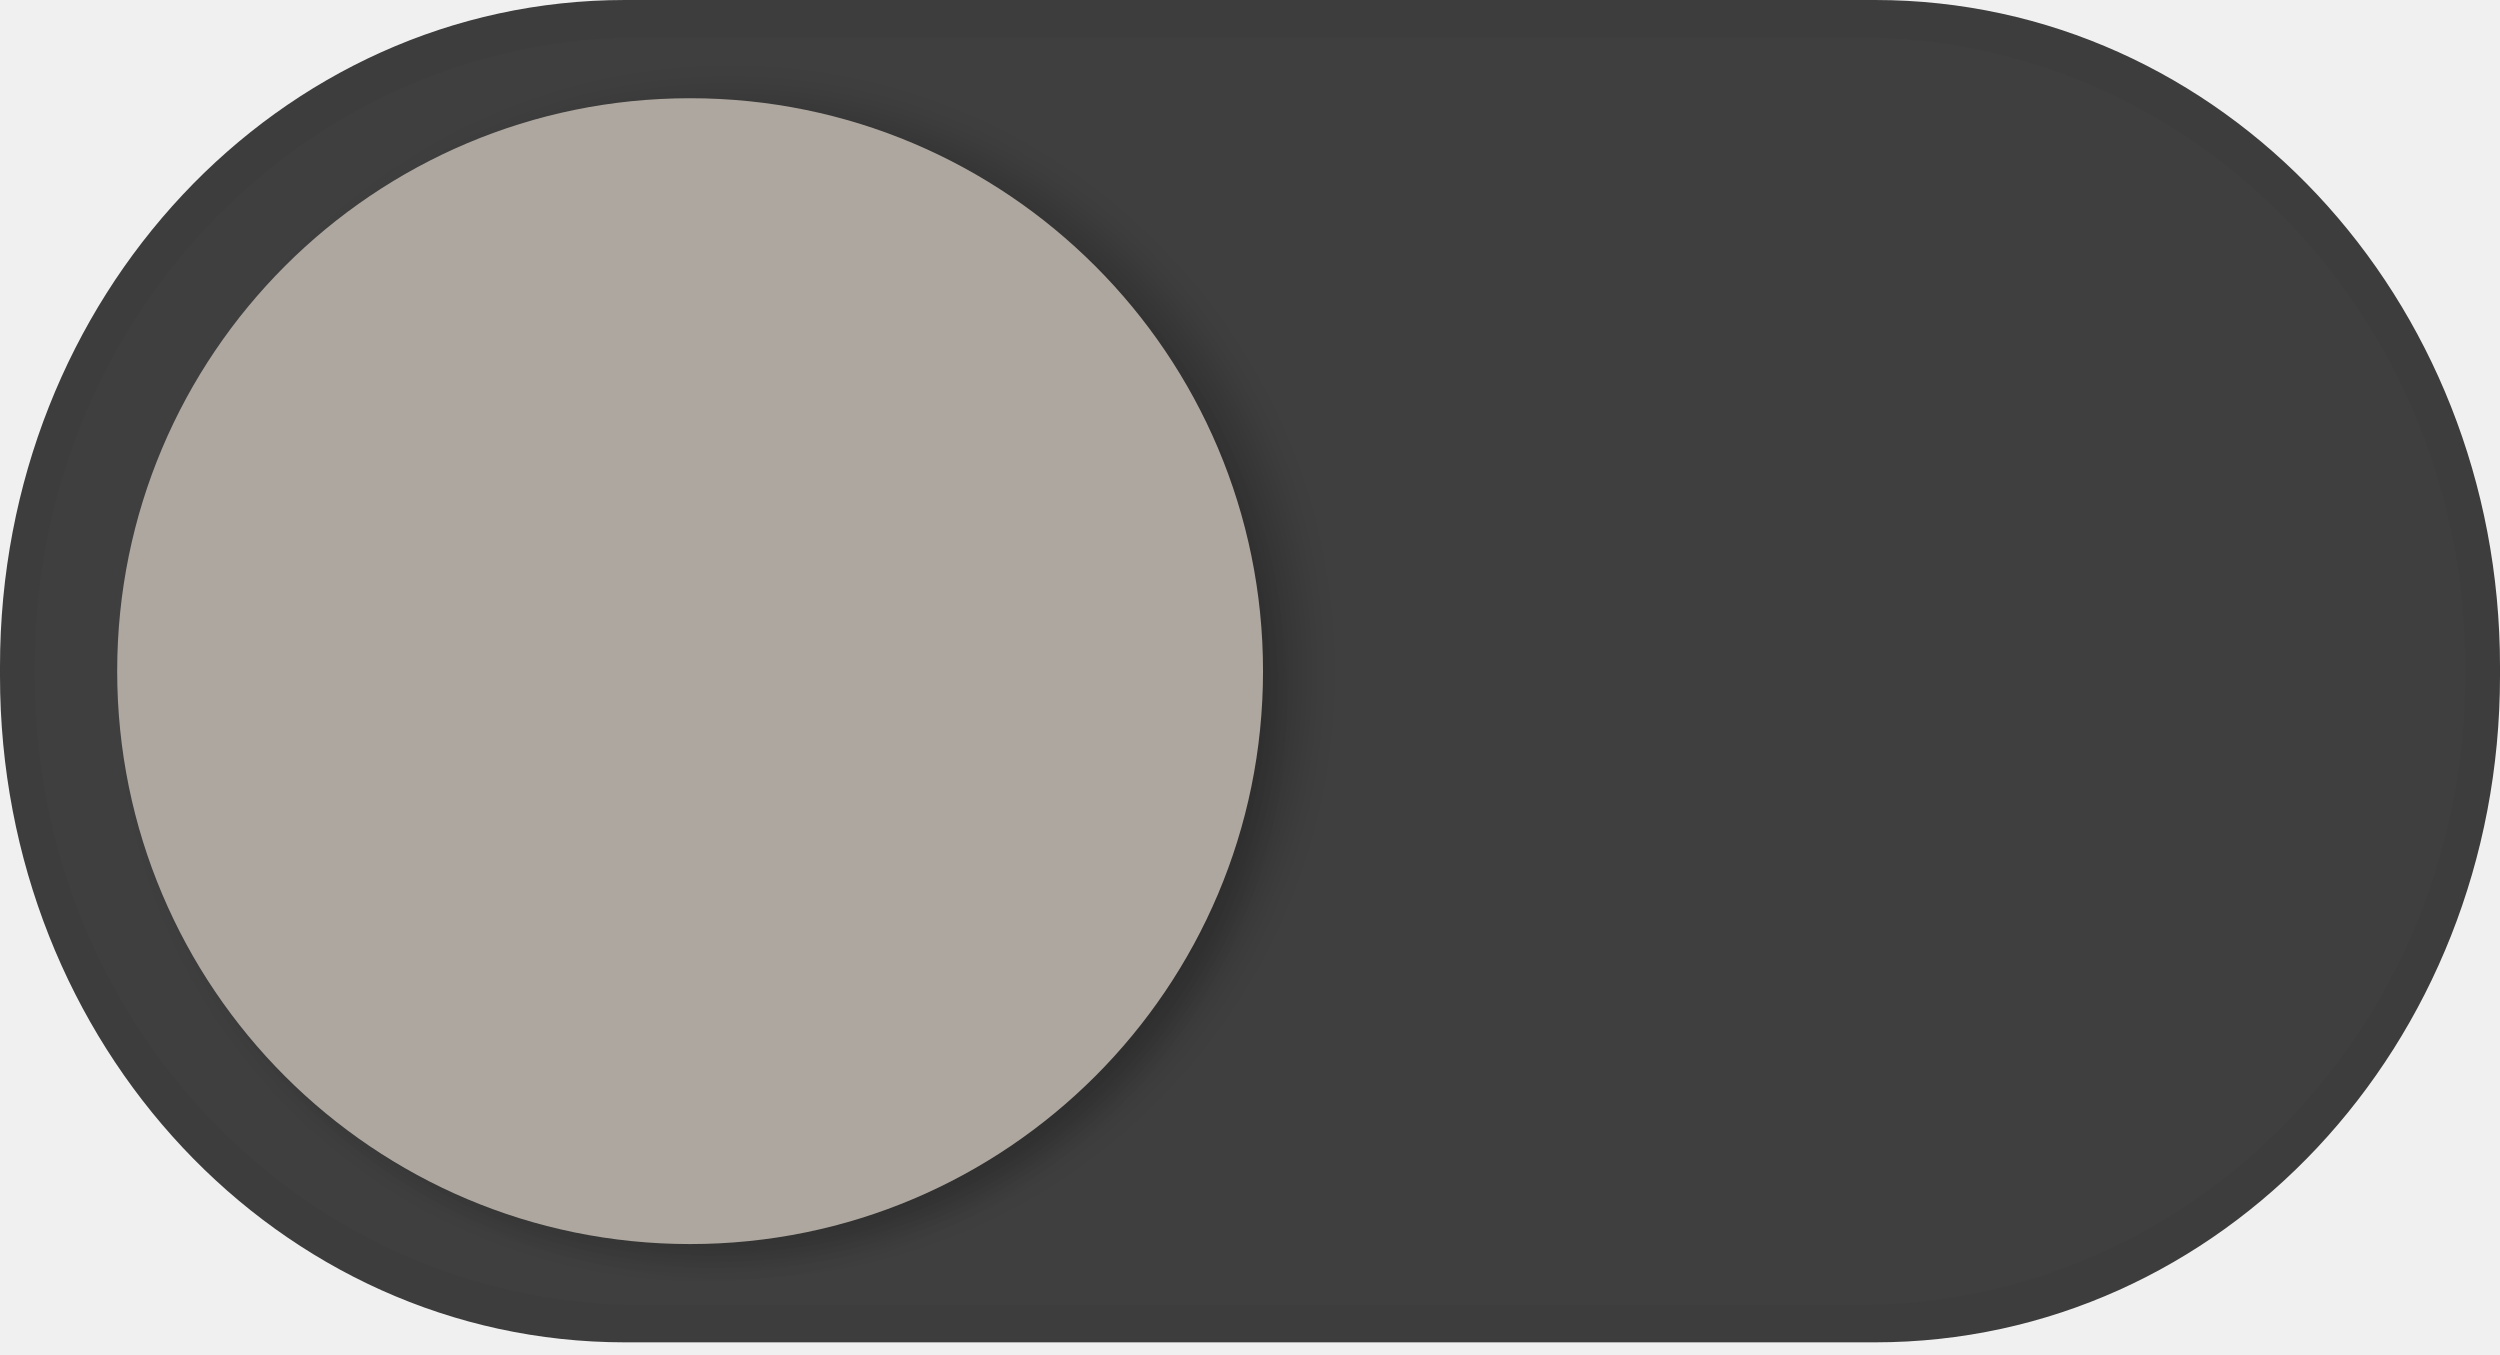
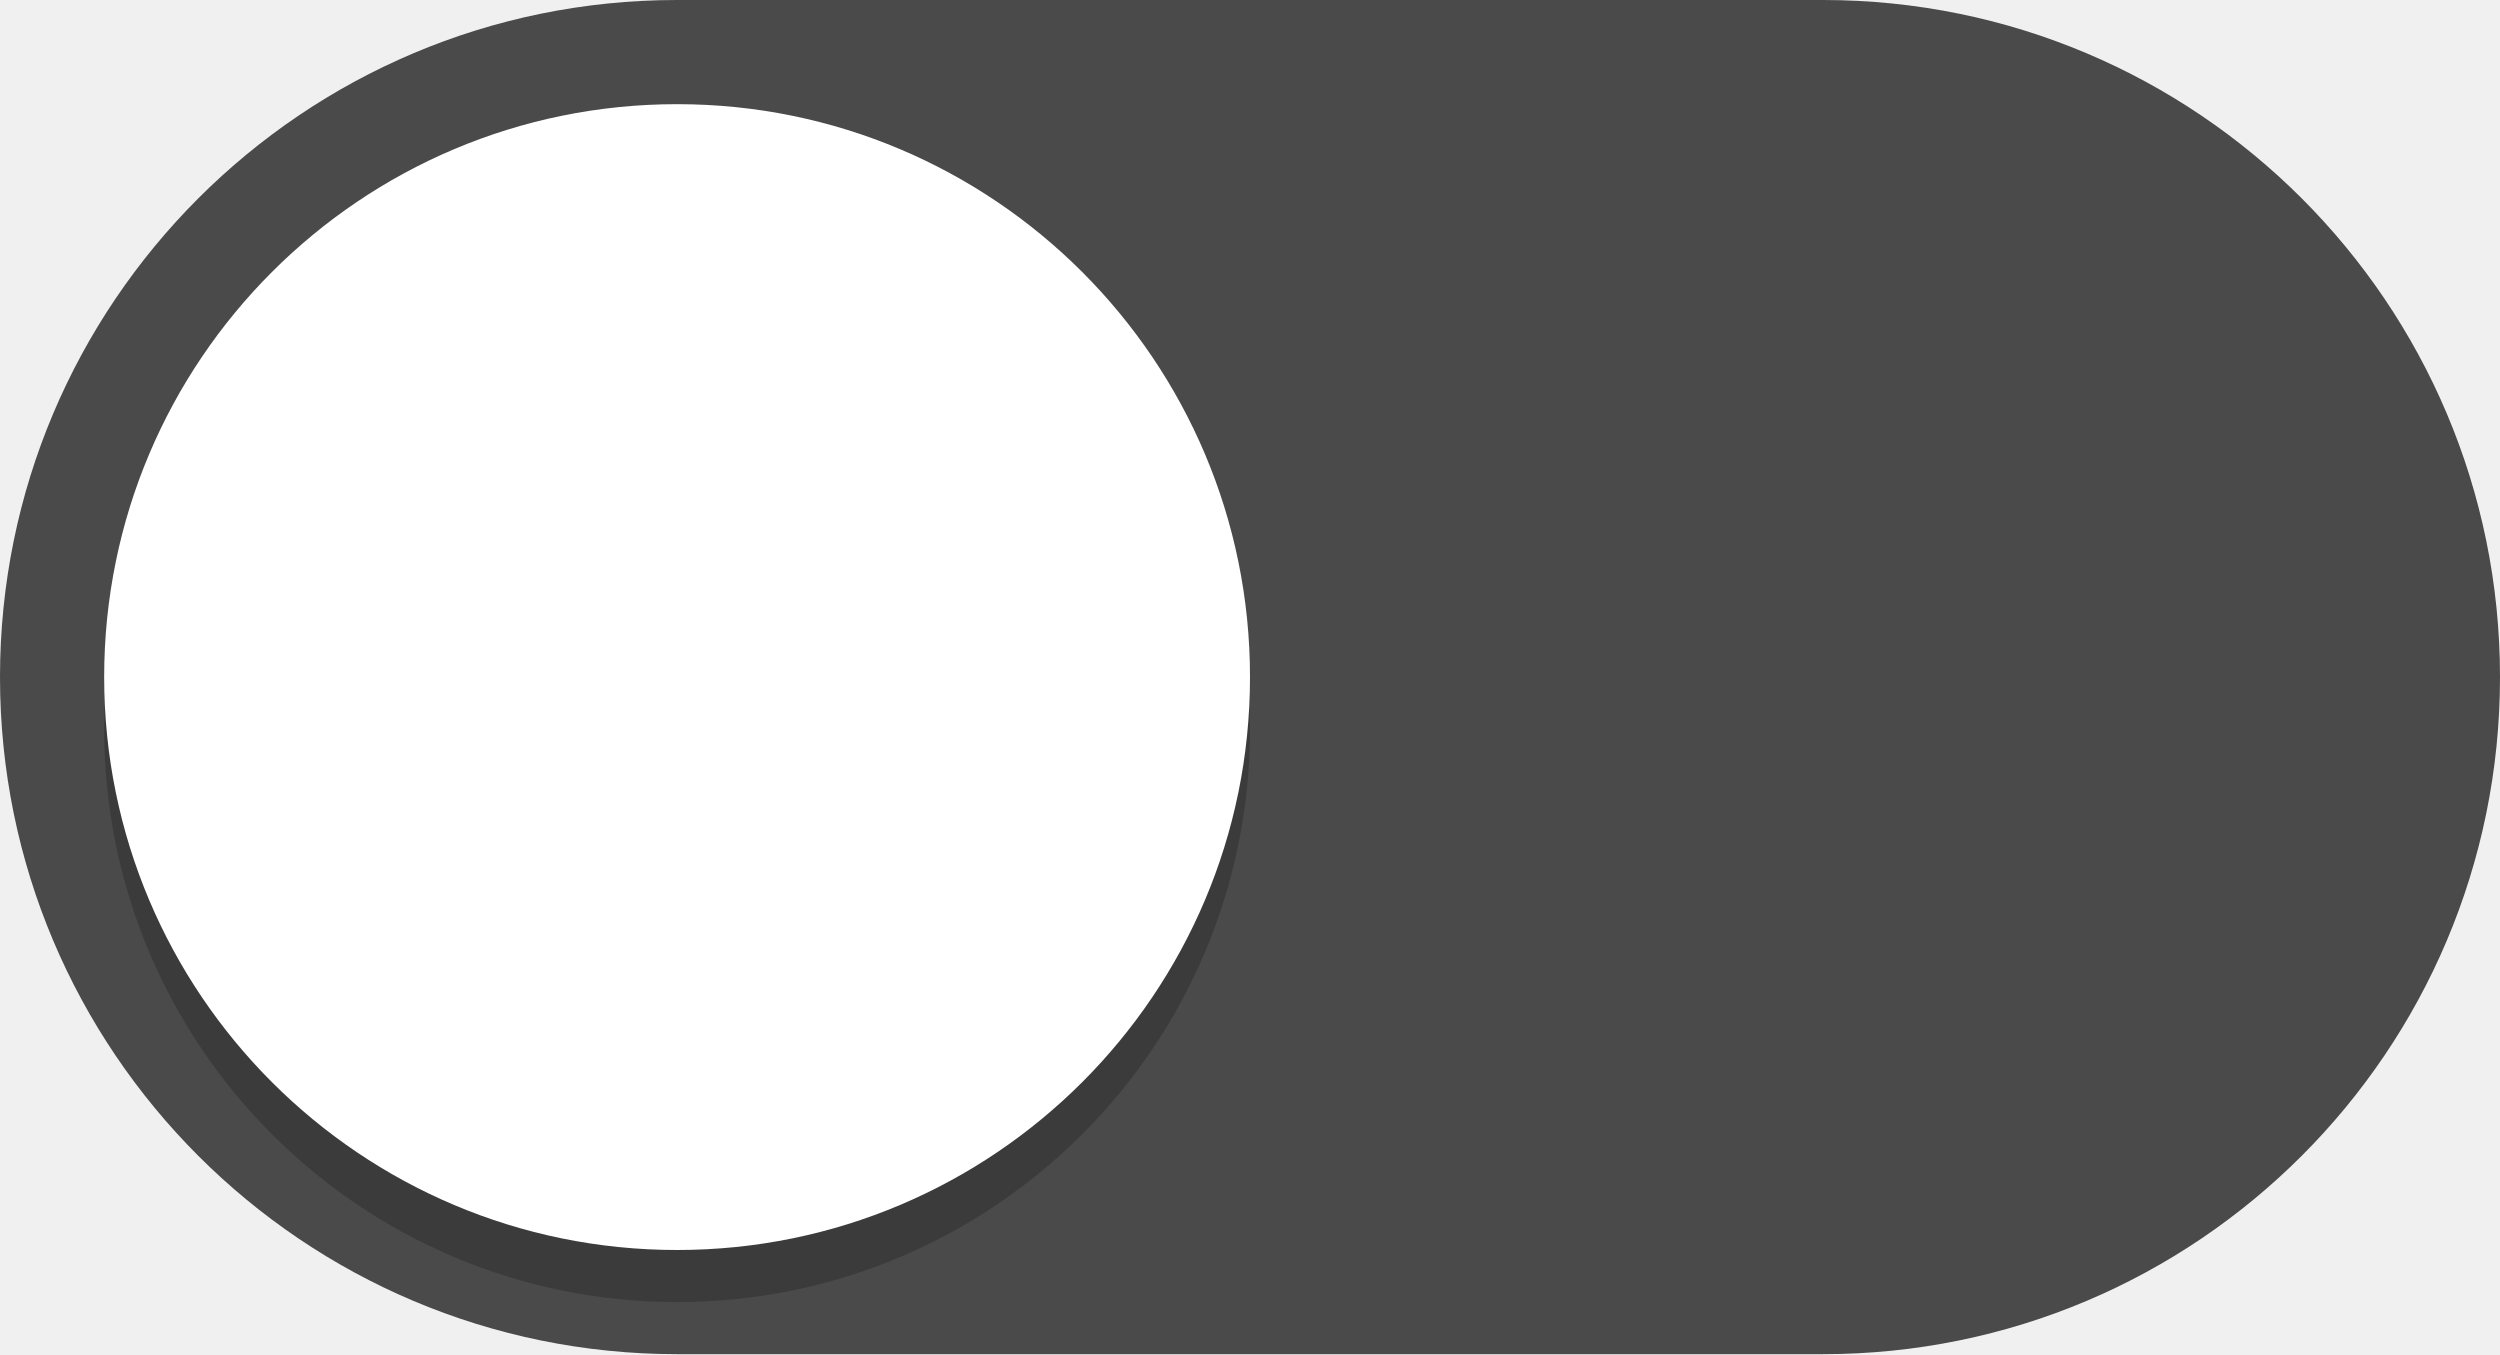
- <svg xmlns="http://www.w3.org/2000/svg" version="1.1" viewBox="0 0 48 26">
-   <defs>
-     <filter id="b" x="-.027" y="-.027" width="1.054" height="1.054" color-interpolation-filters="sRGB">
-       <feGaussianBlur stdDeviation="0.72" />
-     </filter>
-     <filter id="a" x="-.048" y="-.048" width="1.096" height="1.096" color-interpolation-filters="sRGB">
-       <feGaussianBlur stdDeviation="1.28" />
-     </filter>
-   </defs>
-   <g>
-     <rect x=".625" y=".636" width="46.75" height="24.5" rx="11.688" ry="12.25" enable-background="new" fill="#3f3f3f" />
-     <circle transform="matrix(.34152 0 0 .34277 26.407 21.005)" cx="-36.264" cy="-23.622" r="32" enable-background="new" filter="url(#a)" opacity=".2" />
-     <circle transform="matrix(.34097 0 0 .34097 25.865 21.441)" cx="-36.264" cy="-23.622" r="32" enable-background="new" filter="url(#b)" opacity=".1" />
-     <circle cx="13.25" cy="12.886" r="11" enable-background="new" fill="#aea79f" />
-     <path d="m12 0c-6.648 0-12 5.707-12 12.797v0.179c0 7.089 5.352 12.797 12 12.797h24c6.648 0 12-5.707 12-12.797v-0.179c0-7.089-5.352-12.797-12-12.797zm0.333 0.716h23.333c6.463 0 11.667 5.39 11.667 12.086v0.169c0 6.695-5.203 12.086-11.667 12.086h-23.333c-6.463 0-11.667-5.39-11.667-12.086v-0.169c0-6.695 5.203-12.086 11.667-12.086z" enable-background="new" fill="#3d3d3d" />
-   </g>
+ <svg xmlns="http://www.w3.org/2000/svg" width="48" height="26">
+   <rect style="fill:#4a4a4a;fill-opacity:1;stroke:none;stroke-width:1;marker:none" width="48" height="26" x="-48" ry="13" fill="#3081e3" rx="13" transform="scale(-1 1)" />
+   <rect ry="11" rx="11" y="3" x="-24" height="22" width="22" style="fill:#000;fill-opacity:.2;stroke:none;stroke-width:1;marker:none" fill="#f8f7f7" transform="scale(-1 1)" />
+   <rect ry="11" rx="11" y="2" x="-24" height="22" width="22" style="fill:#fff;fill-opacity:1;stroke:none;stroke-width:1;marker:none" fill="#f8f7f7" transform="scale(-1 1)" />
</svg>
